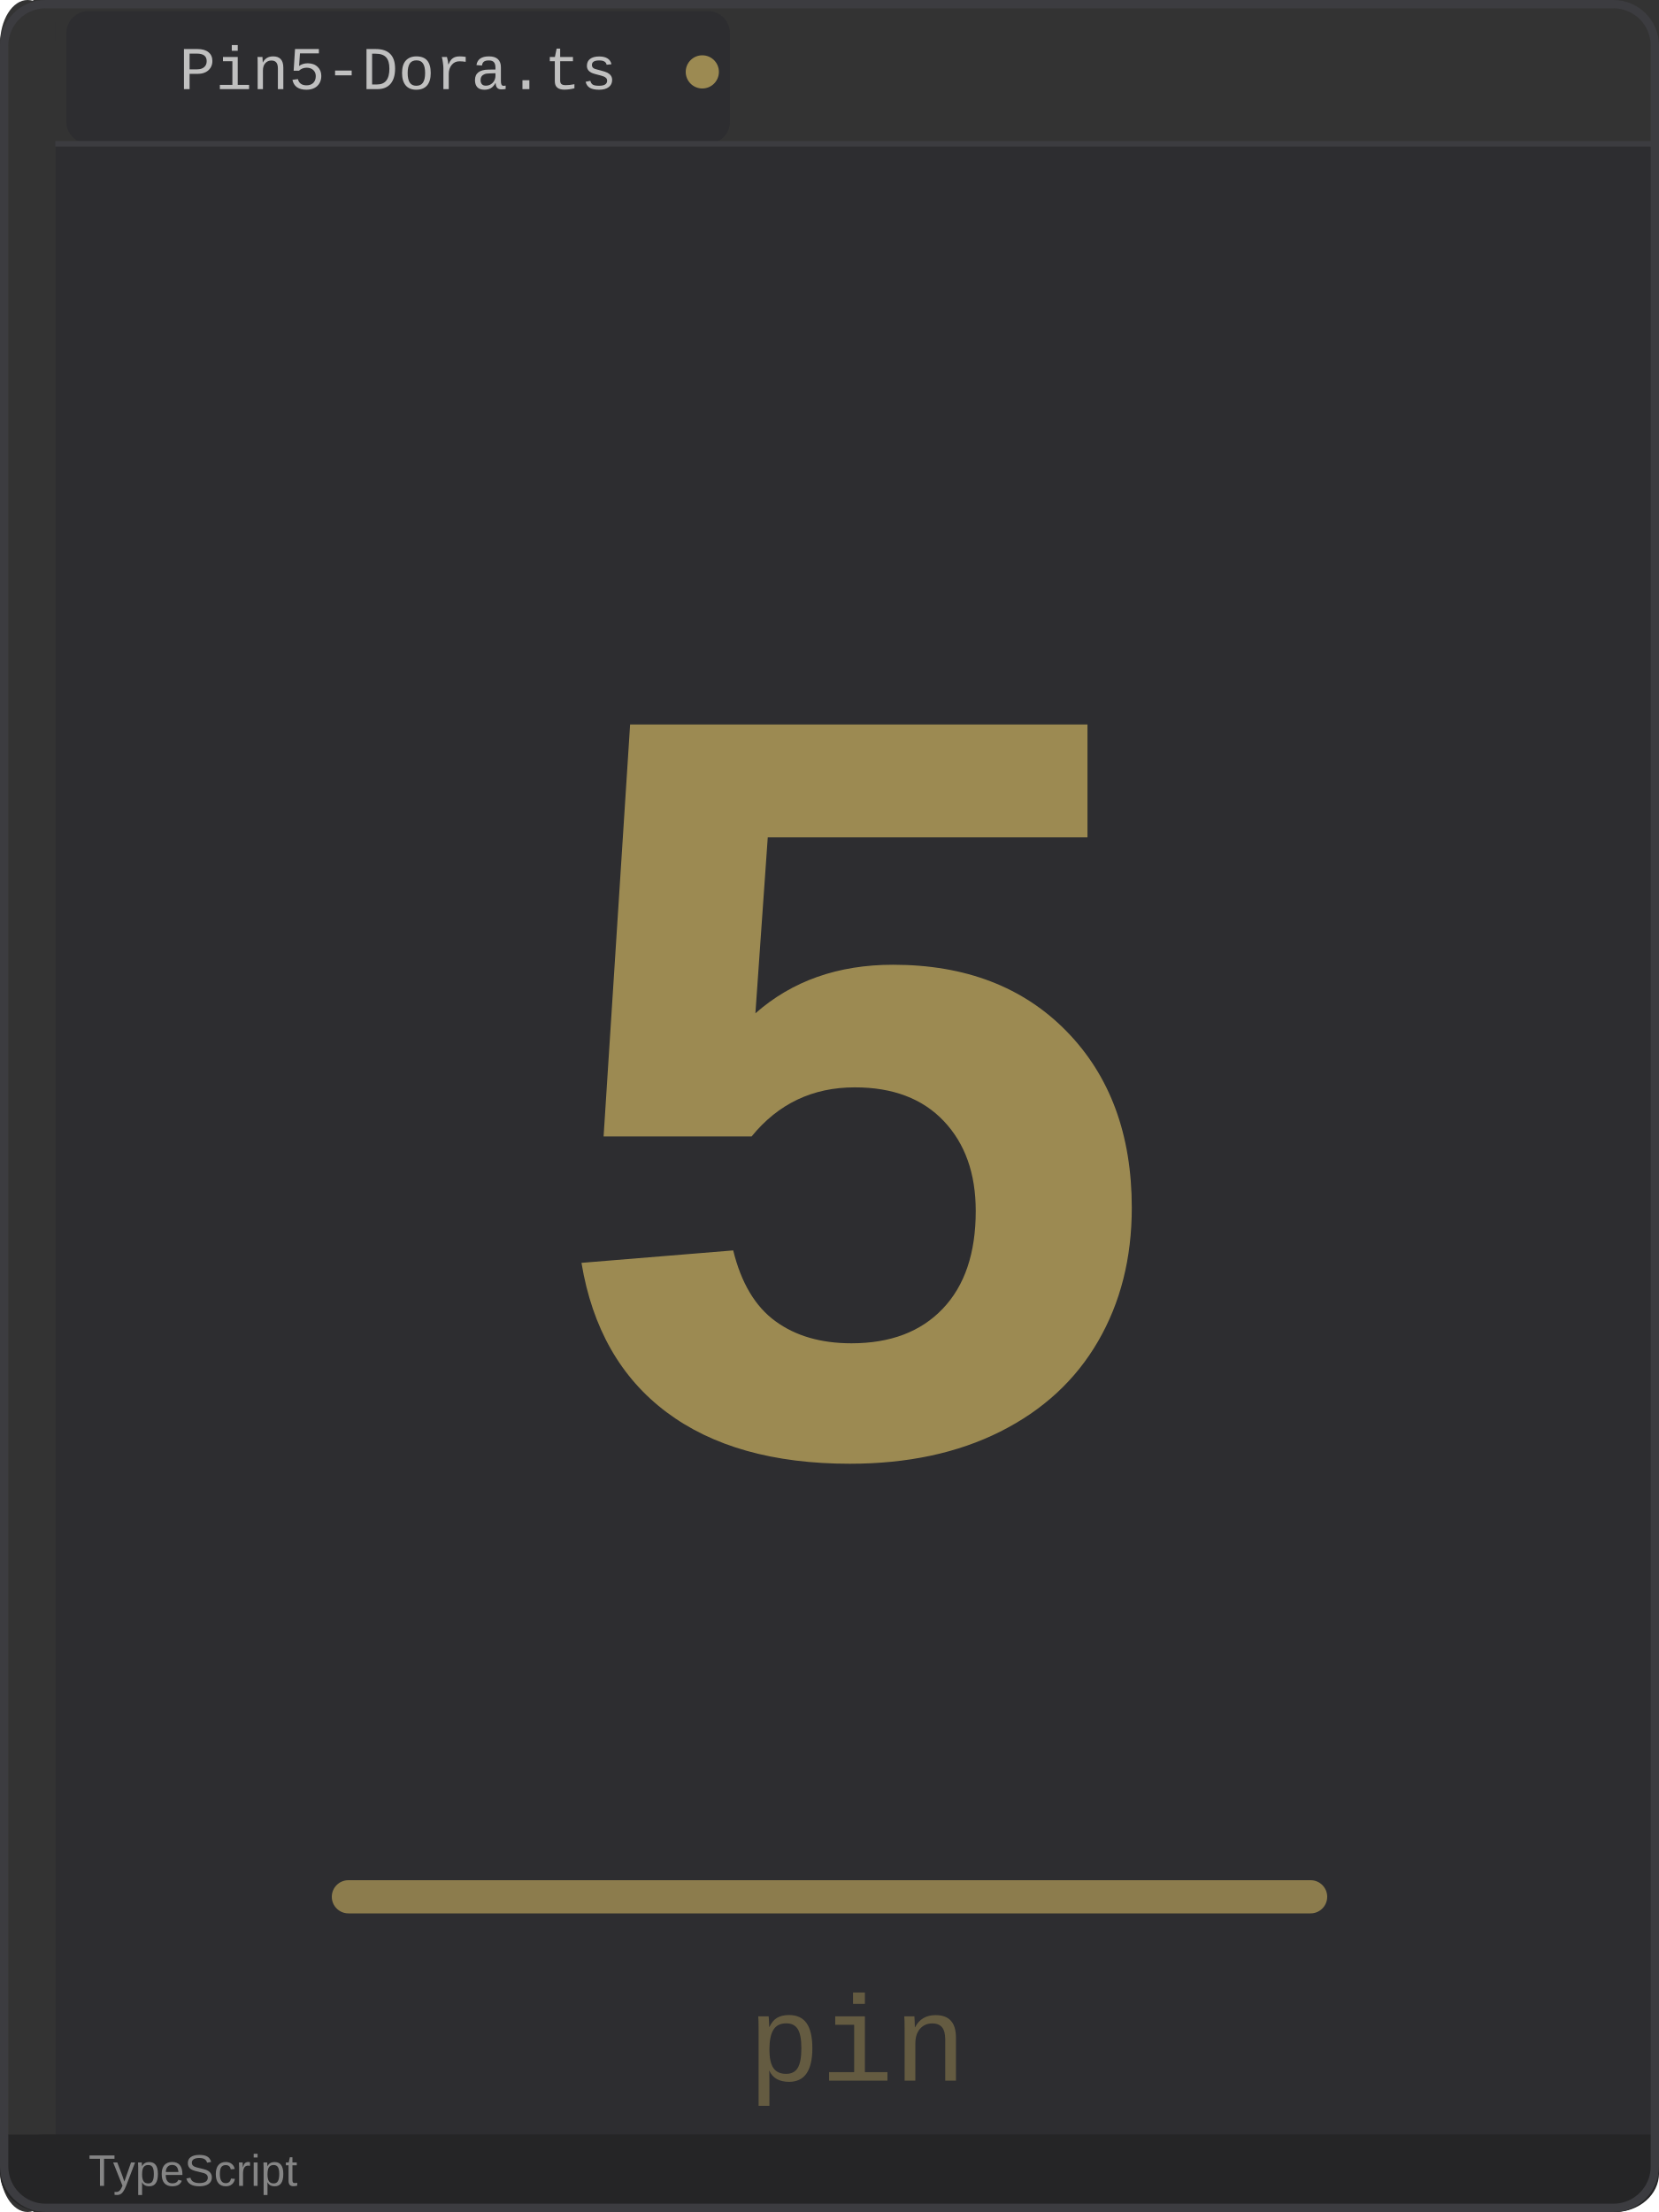
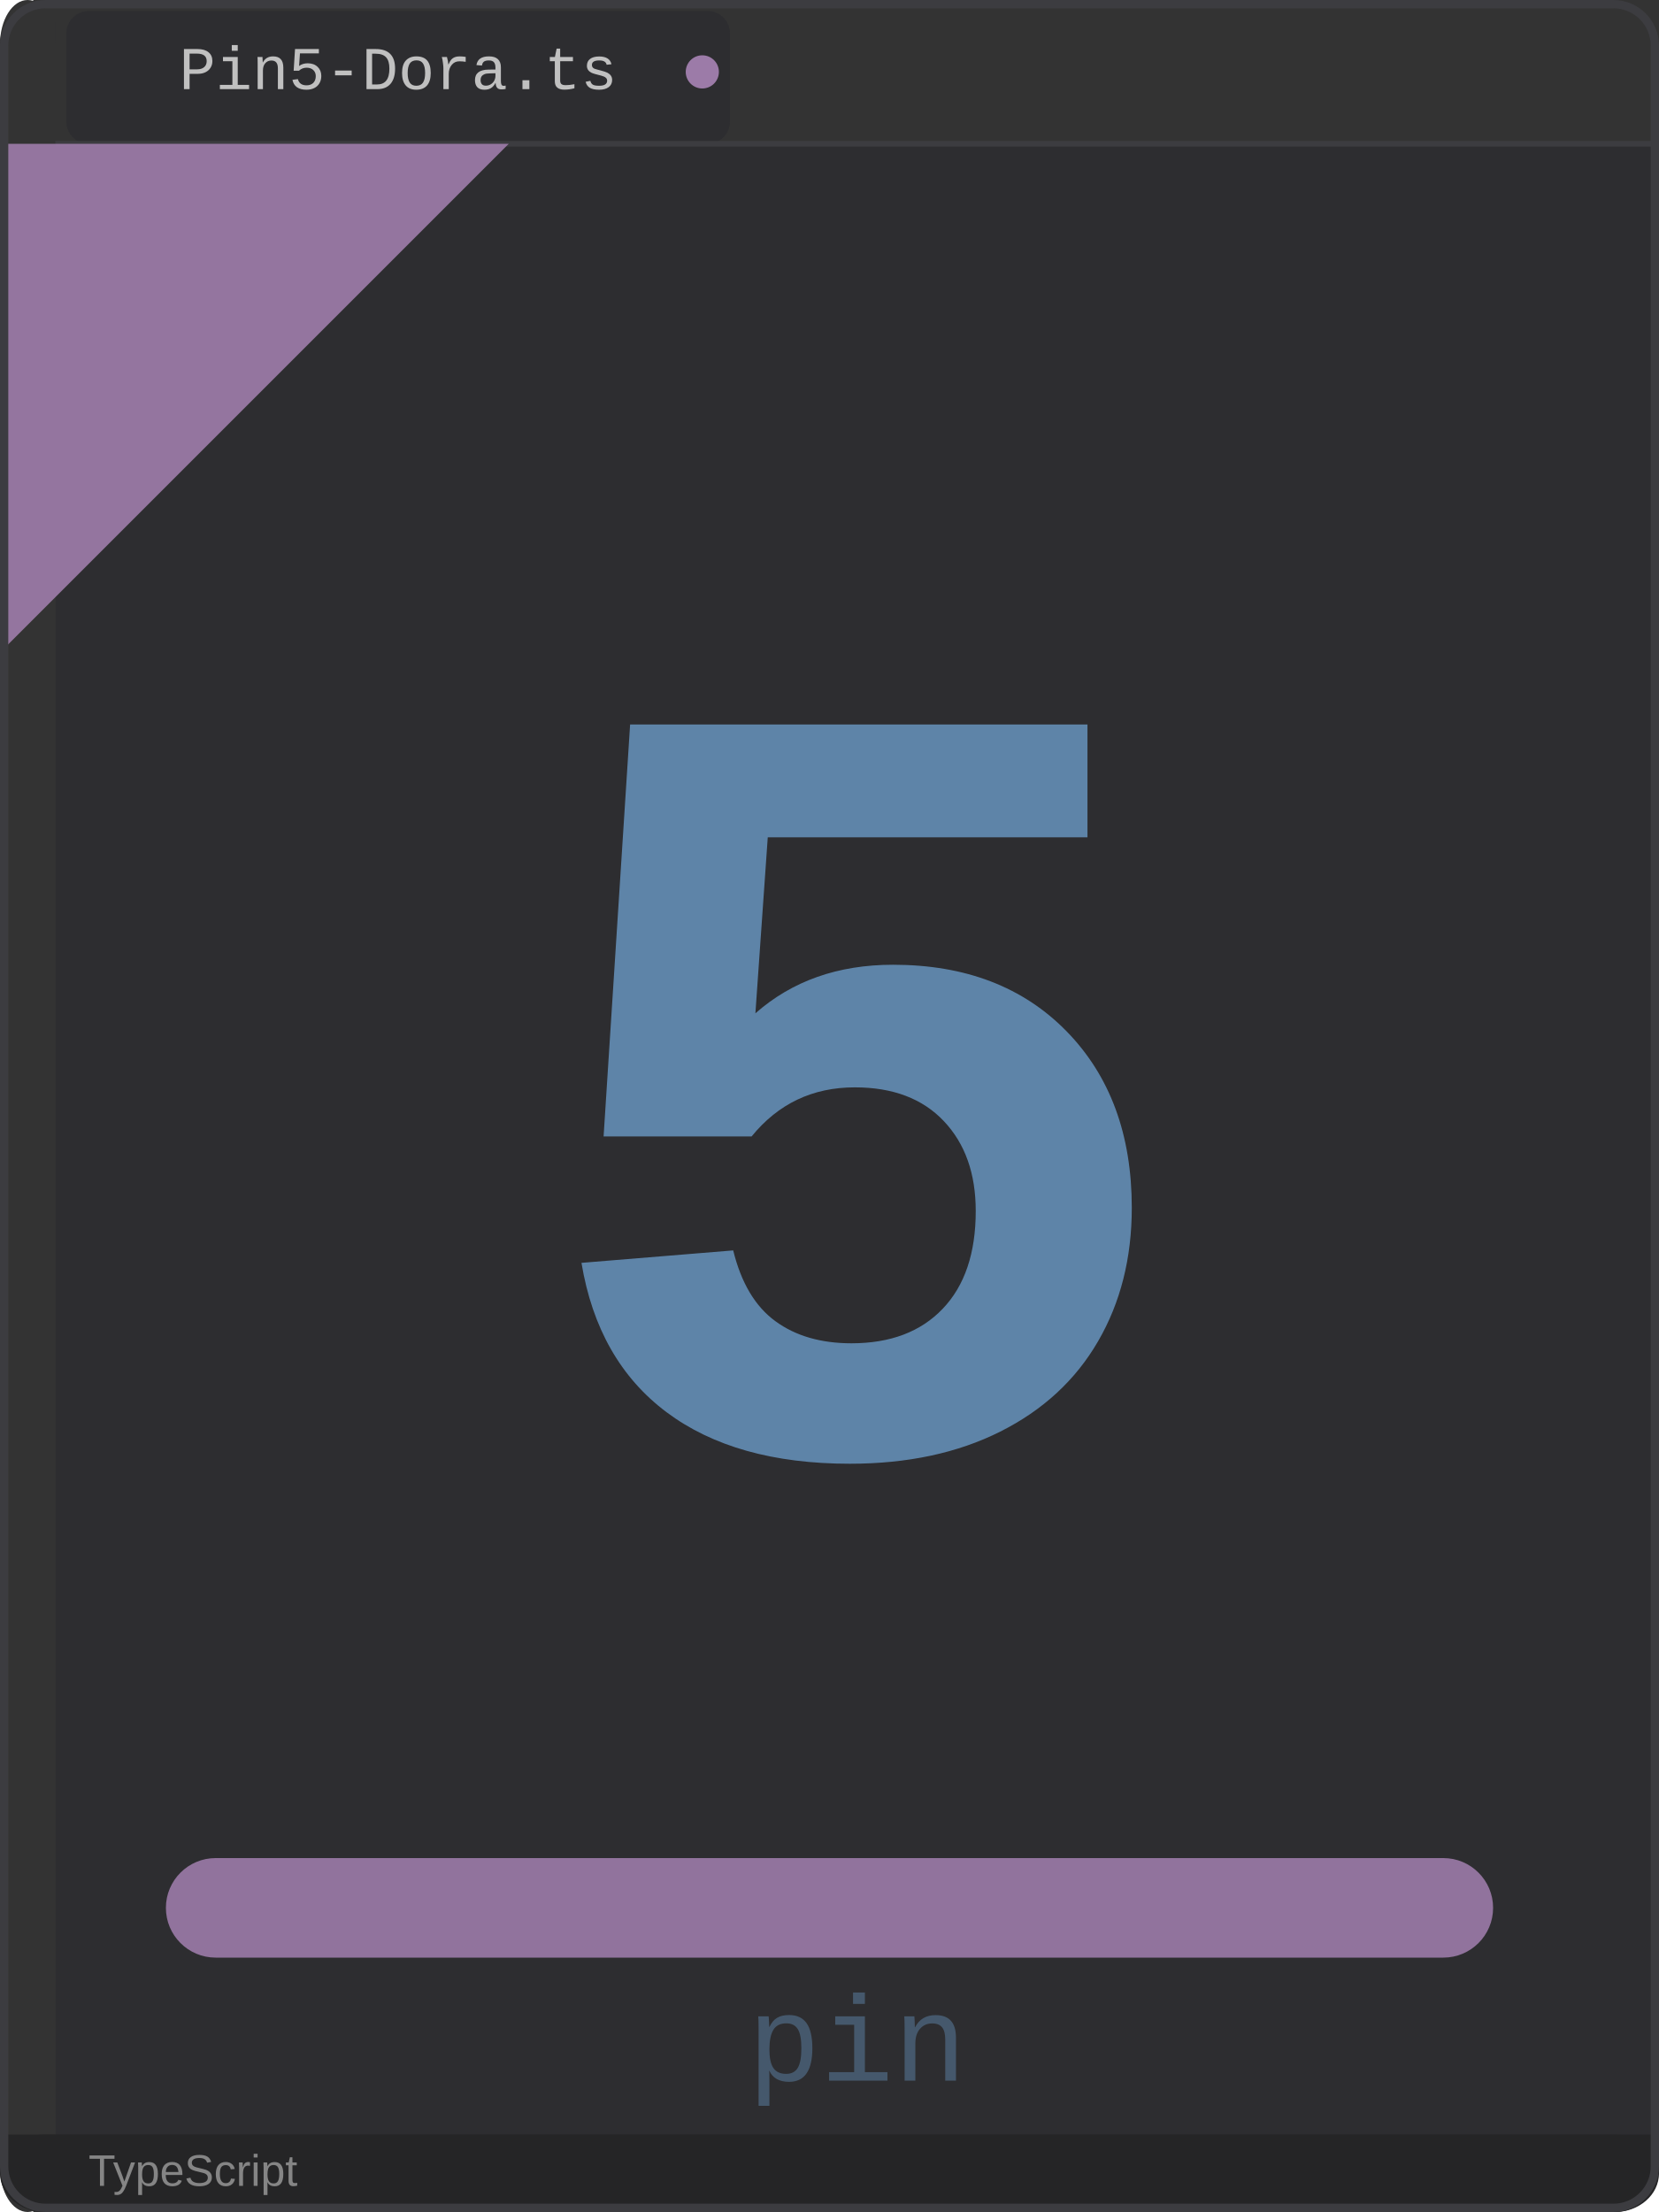
<svg xmlns="http://www.w3.org/2000/svg" viewBox="0 0 300 400" width="300" height="400">
  <rect x="0" y="0" width="300" height="400" rx="8" fill="#2D2D30" />
  <rect x="0" y="0" width="10" height="400" rx="8" fill="#333333" />
  <rect x="6" y="0" width="4" height="400" fill="#333333" />
  <rect x="10" y="0" width="290" height="26" rx="0" fill="#333333" />
  <rect x="10" y="0" width="290" height="4" rx="0" fill="#333333" />
  <rect x="12" y="2" width="120" height="24" rx="4" fill="#2D2D30" />
-   <circle cx="127" cy="13" r="3" fill="#9C8A52" />
+   <circle cx="127" cy="13" r="3" fill="#9C7BA8" />
  <text x="72" y="13" font-family="Consolas,'Courier New',monospace" font-size="11" fill="#C0C0C0" text-anchor="middle" dominant-baseline="middle">Pin5-Dora.ts</text>
  <line x1="10" y1="26" x2="300" y2="26" stroke="#3C3C40" stroke-width="1" />
-   <text x="155" y="206" font-family="Consolas,'Courier New',monospace" font-size="200" font-weight="bold" fill="#9C8A52" text-anchor="middle" dominant-baseline="middle" letter-spacing="-8">5</text>
-   <rect x="60" y="340" width="180" height="6" rx="3" fill="#9C8A52" opacity="0.85" />
-   <text x="155" y="370" font-family="Consolas,'Courier New',monospace" font-size="22" fill="#9C8A52" opacity="0.50" text-anchor="middle" dominant-baseline="middle">pin</text>
+   <text x="155" y="206" font-family="Consolas,'Courier New',monospace" font-size="200" font-weight="bold" fill="#5E84A8" text-anchor="middle" dominant-baseline="middle" letter-spacing="-8">5</text>
+   <path d="M 0 26 L 92 26 L 0 118 Z" fill="#9C7BA8" opacity="0.92" />
+   <rect x="30" y="336" width="240" height="18" rx="9" fill="#9C7BA8" opacity="0.9" />
+   <text x="155" y="370" font-family="Consolas,'Courier New',monospace" font-size="22" fill="#5E84A8" opacity="0.50" text-anchor="middle" dominant-baseline="middle">pin</text>
  <rect x="0" y="386" width="300" height="14" rx="8" fill="#252526" />
  <rect x="0" y="386" width="300" height="7" fill="#252526" />
  <text x="16" y="393" font-family="Arial,Helvetica,sans-serif" font-size="8" fill="#858585" dominant-baseline="middle">TypeScript</text>
  <rect x="0.75" y="0.75" width="298.5" height="398.5" rx="7.5" fill="none" stroke="#3C3C40" stroke-width="1.5" />
</svg>
